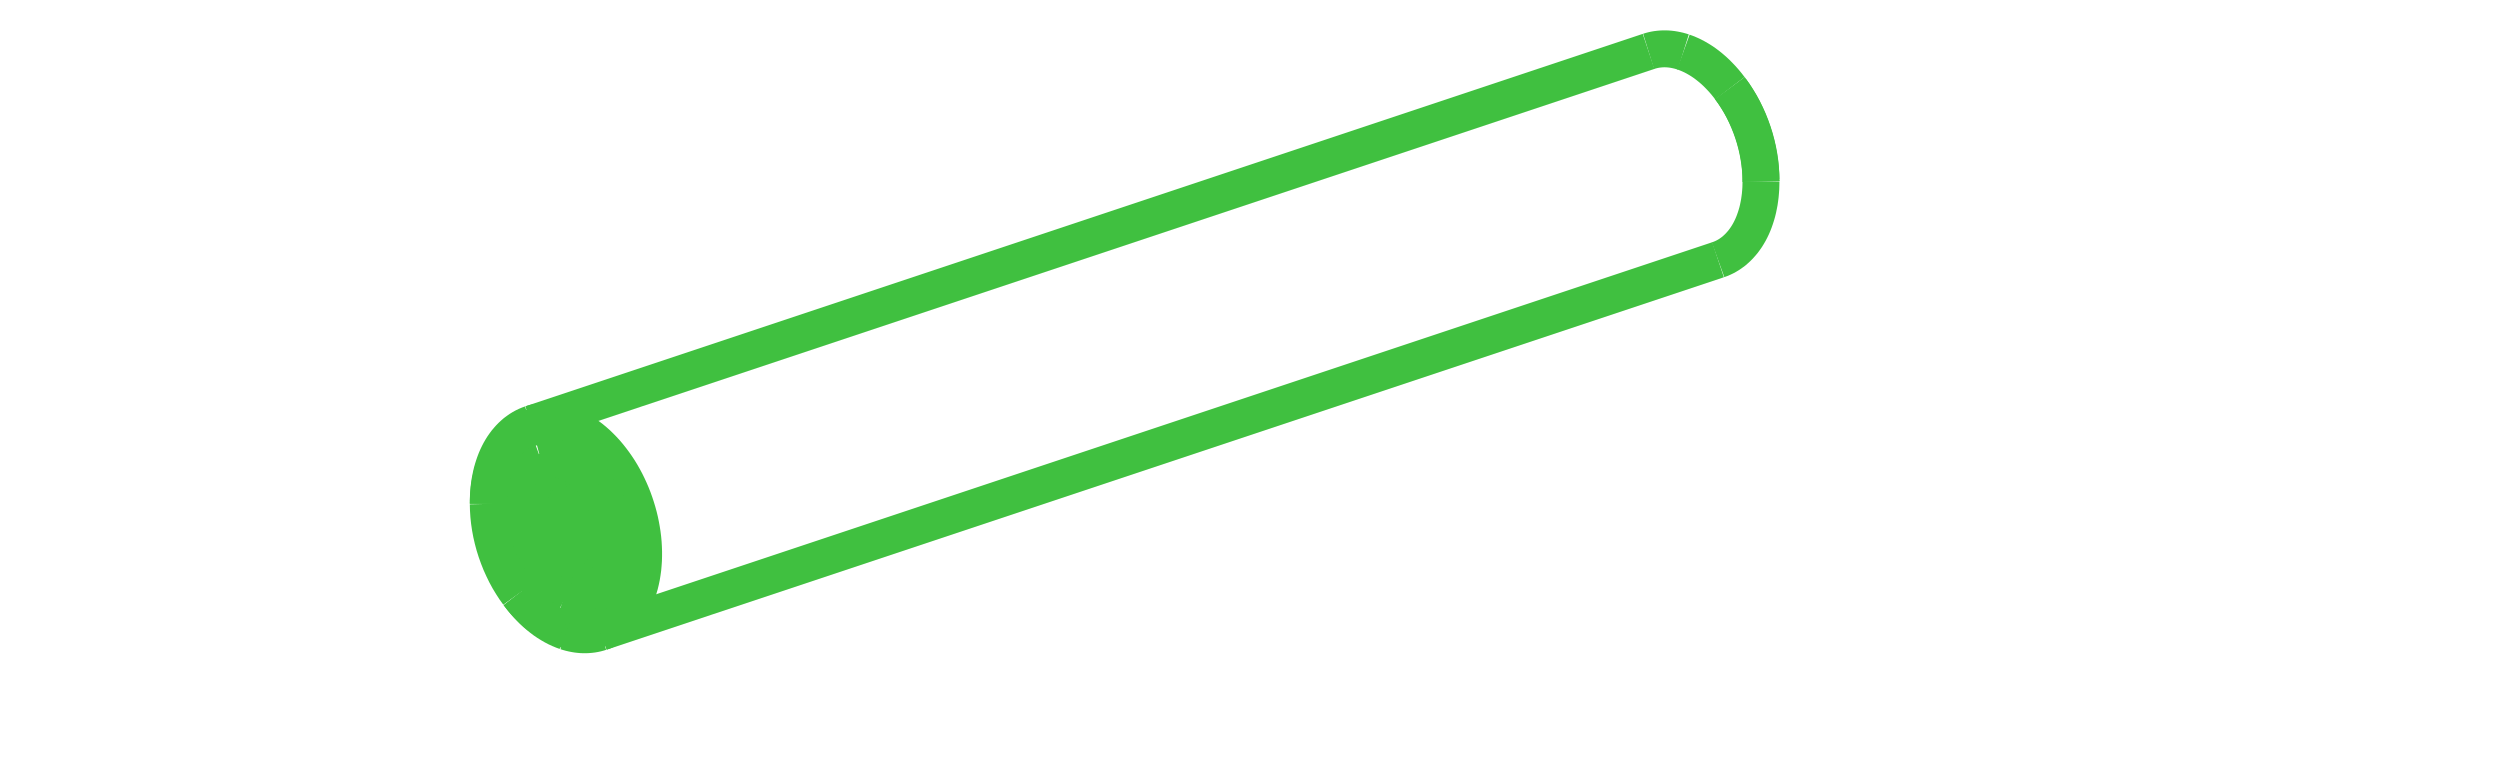
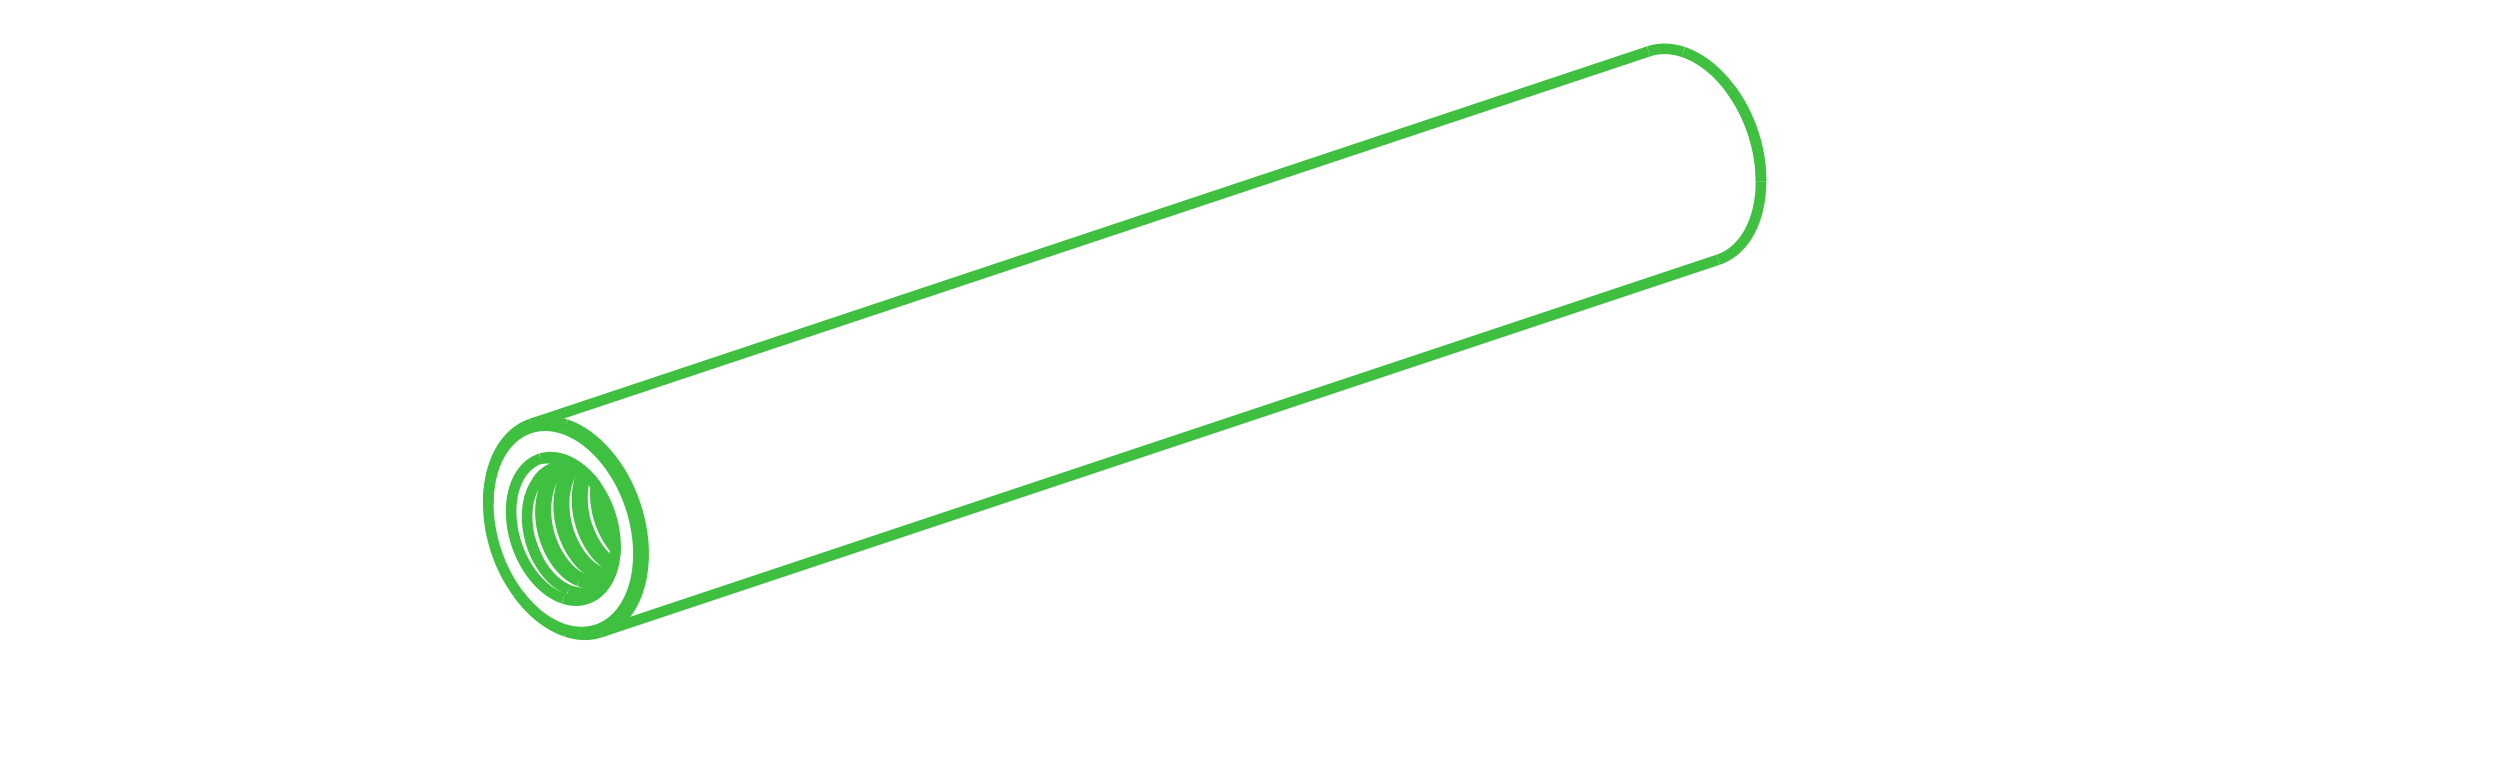
<svg xmlns="http://www.w3.org/2000/svg" width="1024.0" height="320.0">
-   <g transform="scale(15.12248, -15.12248)   translate(30.46108,-9.257743)" stroke-width="1.0" fill="none">
-     <g stroke="rgb(32,64,32)" fill="none" stroke-dasharray="1.0,1.0">
+   <g transform="scale(15.12248, -15.12248)   translate(30.46108,-9.257743)" stroke-width="0.287" fill="none">
+     <g stroke="rgb(32,64,32)" fill="none" stroke-dasharray="0.287,0.287">

       </g>
    <g stroke="rgb(64,192,64)" fill="none">
      <path d="M-15.309,-3.152 L-15.345,-3.193 " />
      <path d="M-15.5,-3.43 L-15.539,-3.511 L-15.575,-3.597 L-15.608,-3.688 L-15.637,-3.782 " />
      <path d="M-15.345,-3.144 L-15.382,-3.185 " />
      <path d="M-15.568,-3.463 L-15.601,-3.531 L-15.631,-3.603 L-15.659,-3.678 L-15.685,-3.756 L-15.708,-3.837 L-15.728,-3.921 L-15.744,-4.007 L-15.758,-4.095 " />
      <path d="M-16.098,-5.367 L-16.062,-5.48 L-16.022,-5.594 L-15.976,-5.707 L-15.926,-5.818 L-15.871,-5.927 " />
      <path d="M-15.203,-7.778 L-15.103,-7.808 L-15.004,-7.832 L-14.905,-7.848 L-14.806,-7.858 L-14.709,-7.862 L-14.613,-7.858 L-14.518,-7.848 L-14.425,-7.831 L-14.334,-7.808 L-14.244,-7.778 L-14.158,-7.741 L-14.073,-7.698 L-13.992,-7.648 L-13.913,-7.593 L-13.838,-7.531 L-13.765,-7.463 L-13.696,-7.39 L-13.631,-7.311 L-13.57,-7.227 L-13.512,-7.137 L-13.459,-7.042 L-13.41,-6.943 L-13.365,-6.839 L-13.325,-6.731 L-13.289,-6.619 L-13.257,-6.503 L-13.231,-6.384 L-13.209,-6.261 L-13.192,-6.136 L-13.18,-6.008 L-13.172,-5.877 L-13.17,-5.745 L-13.172,-5.611 L-13.18,-5.476 L-13.192,-5.34 L-13.209,-5.203 L-13.231,-5.066 L-13.257,-4.929 L-13.289,-4.792 L-13.325,-4.656 L-13.365,-4.521 L-13.41,-4.387 L-13.459,-4.255 L-13.512,-4.125 L-13.57,-3.997 L-13.631,-3.872 L-13.696,-3.749 L-13.765,-3.63 L-13.838,-3.514 L-13.913,-3.402 L-13.992,-3.294 L-14.073,-3.19 L-14.158,-3.091 L-14.244,-2.997 L-14.334,-2.907 L-14.425,-2.823 L-14.518,-2.744 L-14.613,-2.67 L-14.709,-2.603 L-14.806,-2.541 L-14.905,-2.486 L-15.004,-2.436 L-15.103,-2.394 L-15.203,-2.357 " />
      <path d="M-15.132,-2.239 L-15.044,-2.271 L-14.956,-2.308 L-14.869,-2.349 L-14.782,-2.395 L-14.695,-2.446 L-14.609,-2.501 L-14.525,-2.561 L-14.441,-2.625 L-14.358,-2.694 L-14.277,-2.766 L-14.198,-2.843 L-14.12,-2.923 L-14.043,-3.007 L-13.969,-3.095 L-13.897,-3.186 L-13.827,-3.28 L-13.759,-3.377 L-13.693,-3.477 L-13.63,-3.58 L-13.57,-3.686 L-13.512,-3.794 L-13.458,-3.904 L-13.406,-4.016 L-13.357,-4.13 L-13.311,-4.246 L-13.269,-4.363 L-13.23,-4.481 L-13.194,-4.6 L-13.161,-4.72 L-13.132,-4.84 L-13.107,-4.961 L-13.085,-5.082 L-13.066,-5.203 L-13.051,-5.324 L-13.04,-5.444 L-13.033,-5.563 L-13.029,-5.682 L-13.029,-5.799 L-13.032,-5.915 L-13.04,-6.03 L-13.05,-6.143 L-13.065,-6.253 L-13.083,-6.362 L-13.105,-6.469 L-13.13,-6.573 L-13.159,-6.674 L-13.191,-6.772 L-13.227,-6.868 L-13.266,-6.96 L-13.308,-7.049 L-13.353,-7.134 L-13.402,-7.216 L-13.453,-7.294 L-13.508,-7.368 L-13.565,-7.438 L-13.625,-7.504 L-13.688,-7.565 L-13.753,-7.622 L-13.821,-7.675 L-13.891,-7.722 L-13.963,-7.766 L-14.037,-7.804 L-14.113,-7.838 L-14.191,-7.866 " />
      <path d="M-14.191,-7.866 L-14.246,-7.883 L-14.302,-7.898 L-14.358,-7.91 L-14.415,-7.92 L-14.473,-7.927 L-14.531,-7.932 L-14.59,-7.935 L-14.649,-7.935 L-14.708,-7.933 L-14.768,-7.928 L-14.828,-7.921 L-14.889,-7.911 L-14.949,-7.899 L-15.01,-7.885 L-15.071,-7.868 L-15.132,-7.849 " />
      <path d="M16.423,6.829 L16.515,6.701 L16.602,6.567 L16.686,6.428 L16.764,6.284 L16.836,6.136 L16.904,5.985 L16.965,5.831 L17.021,5.674 L17.071,5.515 L17.114,5.354 L17.151,5.193 L17.181,5.031 L17.205,4.869 L17.222,4.708 L17.232,4.548 L17.236,4.39 " />
      <path d="M16.073,2.222 L16.137,2.245 L16.201,2.272 L16.263,2.302 L16.323,2.335 L16.383,2.372 L16.44,2.412 L16.497,2.454 L16.551,2.501 L16.604,2.55 L16.655,2.602 L16.704,2.657 L16.752,2.714 L16.797,2.775 L16.841,2.838 L16.882,2.904 L16.922,2.973 L16.959,3.044 L16.994,3.117 L17.027,3.193 L17.057,3.271 L17.085,3.351 L17.111,3.433 L17.135,3.517 L17.156,3.603 L17.174,3.691 L17.191,3.78 L17.204,3.87 L17.216,3.963 L17.224,4.056 L17.231,4.151 L17.234,4.246 L17.236,4.343 " />
      <path d="M17.236,4.343 L17.232,4.506 L17.222,4.672 L17.204,4.839 L17.179,5.006 L17.148,5.174 L17.11,5.341 L17.065,5.507 L17.014,5.671 L16.956,5.834 L16.892,5.993 L16.823,6.15 L16.747,6.303 L16.666,6.452 L16.58,6.595 L16.49,6.734 L16.394,6.867 " />
      <path d="M16.394,6.867 L16.326,6.956 L16.255,7.042 L16.183,7.124 L16.108,7.203 L16.033,7.279 L15.956,7.351 L15.877,7.419 L15.797,7.483 L15.717,7.544 L15.635,7.6 L15.552,7.652 L15.469,7.7 L15.385,7.744 L15.301,7.783 L15.217,7.818 L15.132,7.849 " />
      <path d="M-14.326,-3.885 L-14.335,-4.004 L-14.338,-4.126 L-14.334,-4.249 L-14.323,-4.372 L-14.306,-4.494 L-14.283,-4.614 L-14.254,-4.731 L-14.22,-4.844 L-14.183,-4.95 L-14.141,-5.055 L-14.093,-5.159 L-14.041,-5.259 L-13.985,-5.357 L-13.924,-5.45 L-13.86,-5.538 L-13.792,-5.62 " />
      <path d="M-13.794,-5.376 L-13.837,-5.309 L-13.878,-5.239 L-13.916,-5.168 L-13.953,-5.095 L-13.987,-5.021 L-14.018,-4.947 L-14.047,-4.871 L-14.073,-4.795 L-14.098,-4.712 L-14.121,-4.626 L-14.141,-4.539 L-14.158,-4.45 L-14.171,-4.36 L-14.181,-4.27 L-14.188,-4.179 L-14.191,-4.088 " />
      <path d="M-14.696,-3.555 L-14.726,-3.631 L-14.752,-3.711 L-14.776,-3.795 L-14.795,-3.882 L-14.811,-3.972 L-14.822,-4.064 L-14.83,-4.158 L-14.833,-4.254 L-14.832,-4.35 L-14.827,-4.447 L-14.817,-4.544 L-14.804,-4.64 L-14.787,-4.735 L-14.766,-4.829 L-14.742,-4.92 L-14.715,-5.009 L-14.684,-5.099 L-14.649,-5.187 L-14.611,-5.275 L-14.57,-5.361 L-14.525,-5.445 L-14.476,-5.527 L-14.425,-5.606 L-14.372,-5.681 L-14.315,-5.752 L-14.257,-5.818 L-14.197,-5.88 L-14.136,-5.937 L-14.073,-5.988 L-14.01,-6.034 L-13.946,-6.075 L-13.883,-6.109 " />
      <path d="M-13.848,-5.994 L-13.905,-5.955 L-13.96,-5.911 L-14.016,-5.863 L-14.07,-5.811 L-14.123,-5.755 L-14.174,-5.695 L-14.224,-5.631 L-14.272,-5.565 L-14.318,-5.496 L-14.362,-5.424 L-14.403,-5.35 L-14.441,-5.274 L-14.477,-5.197 L-14.51,-5.119 L-14.54,-5.039 L-14.568,-4.96 L-14.592,-4.88 L-14.615,-4.798 L-14.634,-4.714 L-14.651,-4.628 L-14.664,-4.542 L-14.674,-4.455 L-14.681,-4.367 L-14.685,-4.28 L-14.685,-4.193 L-14.682,-4.107 L-14.676,-4.022 L-14.666,-3.938 L-14.652,-3.857 L-14.636,-3.777 L-14.616,-3.7 L-14.594,-3.627 " />
      <path d="M-15.007,-3.414 L-15.04,-3.456 L-15.071,-3.499 L-15.1,-3.544 L-15.128,-3.591 L-15.167,-3.667 L-15.203,-3.749 L-15.235,-3.836 L-15.262,-3.928 L-15.285,-4.023 L-15.304,-4.123 L-15.317,-4.225 L-15.325,-4.331 L-15.328,-4.437 L-15.326,-4.545 L-15.318,-4.653 L-15.306,-4.761 L-15.288,-4.868 L-15.266,-4.972 L-15.24,-5.075 L-15.21,-5.174 L-15.176,-5.272 L-15.137,-5.369 L-15.095,-5.465 L-15.048,-5.558 L-14.997,-5.649 L-14.943,-5.737 L-14.885,-5.821 L-14.824,-5.9 L-14.761,-5.974 L-14.695,-6.042 L-14.628,-6.104 L-14.559,-6.16 L-14.49,-6.209 L-14.42,-6.251 L-14.351,-6.287 L-14.282,-6.316 " />
      <path d="M-14.135,-6.267 L-14.204,-6.238 L-14.273,-6.202 L-14.343,-6.16 L-14.412,-6.111 L-14.481,-6.055 L-14.548,-5.993 L-14.613,-5.924 L-14.677,-5.851 L-14.738,-5.772 L-14.795,-5.688 L-14.85,-5.6 L-14.901,-5.509 L-14.947,-5.416 L-14.99,-5.32 L-15.029,-5.223 L-15.063,-5.125 L-15.093,-5.026 L-15.119,-4.923 L-15.141,-4.818 L-15.158,-4.712 L-15.171,-4.604 L-15.178,-4.496 L-15.181,-4.388 L-15.178,-4.281 L-15.17,-4.176 L-15.156,-4.074 L-15.138,-3.974 L-15.115,-3.878 L-15.087,-3.787 L-15.055,-3.7 L-15.019,-3.618 L-14.98,-3.542 L-14.95,-3.491 L-14.918,-3.443 " />
      <path d="M-15.281,-3.383 L-15.333,-3.418 L-15.382,-3.457 L-15.429,-3.5 L-15.473,-3.546 L-15.515,-3.595 L-15.553,-3.646 L-15.589,-3.7 L-15.622,-3.756 L-15.662,-3.832 L-15.698,-3.914 L-15.73,-4.001 L-15.757,-4.093 L-15.78,-4.188 L-15.799,-4.288 L-15.812,-4.39 L-15.82,-4.496 L-15.823,-4.602 L-15.821,-4.71 L-15.813,-4.818 L-15.801,-4.926 L-15.783,-5.033 L-15.761,-5.137 L-15.735,-5.24 L-15.705,-5.339 L-15.671,-5.437 L-15.632,-5.534 L-15.59,-5.63 L-15.543,-5.723 L-15.492,-5.814 L-15.438,-5.902 L-15.38,-5.986 L-15.319,-6.065 L-15.256,-6.139 L-15.19,-6.207 L-15.123,-6.269 L-15.054,-6.325 L-14.985,-6.374 L-14.915,-6.416 L-14.846,-6.452 L-14.777,-6.481 " />
      <path d="M-14.63,-6.432 L-14.699,-6.403 L-14.768,-6.367 L-14.838,-6.325 L-14.907,-6.276 L-14.976,-6.22 L-15.043,-6.158 L-15.108,-6.089 L-15.172,-6.016 L-15.233,-5.937 L-15.29,-5.853 L-15.345,-5.765 L-15.396,-5.674 L-15.442,-5.581 L-15.485,-5.485 L-15.523,-5.388 L-15.558,-5.29 L-15.588,-5.191 L-15.614,-5.088 L-15.636,-4.983 L-15.653,-4.877 L-15.666,-4.769 L-15.673,-4.661 L-15.676,-4.553 L-15.673,-4.446 L-15.665,-4.341 L-15.651,-4.239 L-15.633,-4.139 L-15.61,-4.043 L-15.582,-3.952 L-15.55,-3.865 L-15.514,-3.783 L-15.475,-3.707 L-15.448,-3.66 L-15.418,-3.615 L-15.387,-3.571 L-15.354,-3.529 L-15.319,-3.489 L-15.282,-3.451 L-15.243,-3.416 L-15.203,-3.382 " />
      <path d="M-14.955,-3.429 L-15.023,-3.41 L-15.09,-3.395 L-15.157,-3.386 L-15.223,-3.382 L-15.289,-3.383 L-15.353,-3.39 L-15.416,-3.402 L-15.477,-3.42 " />
      <path d="M-15.477,-3.42 L-15.544,-3.446 L-15.609,-3.478 L-15.67,-3.518 L-15.729,-3.563 L-15.784,-3.614 L-15.836,-3.672 L-15.884,-3.734 L-15.928,-3.803 " />
      <path d="M-15.928,-3.803 L-15.883,-3.737 L-15.833,-3.676 L-15.779,-3.618 L-15.721,-3.566 L-15.66,-3.519 L-15.595,-3.478 L-15.527,-3.442 L-15.457,-3.413 " />
      <path d="M-14.282,-6.316 L-14.227,-6.335 L-14.172,-6.35 L-14.117,-6.361 L-14.062,-6.368 " />
      <path d="M-14.001,-6.306 L-14.068,-6.29 L-14.135,-6.267 " />
      <path d="M-14.303,-3.912 L-14.377,-3.827 L-14.453,-3.748 L-14.533,-3.676 L-14.614,-3.611 L-14.698,-3.554 L-14.783,-3.504 L-14.869,-3.463 L-14.955,-3.429 " />
      <path d="M-14.777,-6.481 L-14.716,-6.502 L-14.654,-6.518 L-14.592,-6.529 L-14.531,-6.535 L-14.469,-6.535 L-14.409,-6.53 L-14.35,-6.519 L-14.292,-6.503 " />
      <path d="M-14.292,-6.503 L-14.235,-6.481 L-14.18,-6.453 L-14.127,-6.42 L-14.078,-6.382 L-14.031,-6.338 L-13.987,-6.291 L-13.947,-6.238 L-13.91,-6.182 " />
      <path d="M-14.219,-6.474 L-14.27,-6.482 L-14.32,-6.486 L-14.372,-6.486 L-14.423,-6.482 L-14.475,-6.475 L-14.527,-6.464 L-14.579,-6.45 L-14.63,-6.432 " />
      <path d="M-15.063,-6.72 L-15.141,-6.684 L-15.22,-6.641 L-15.297,-6.592 L-15.373,-6.535 L-15.448,-6.472 L-15.52,-6.404 L-15.59,-6.33 L-15.657,-6.25 L-15.722,-6.164 L-15.783,-6.074 L-15.841,-5.979 L-15.896,-5.881 L-15.946,-5.779 L-15.992,-5.674 L-16.034,-5.566 L-16.072,-5.456 L-16.104,-5.344 L-16.131,-5.231 L-16.153,-5.117 L-16.169,-5.003 L-16.179,-4.889 L-16.184,-4.777 L-16.183,-4.665 L-16.177,-4.555 L-16.165,-4.447 L-16.147,-4.343 L-16.124,-4.242 L-16.095,-4.145 L-16.061,-4.052 L-16.022,-3.964 L-15.978,-3.88 L-15.928,-3.803 " />
      <path d="M-15.203,-6.953 L-15.262,-6.932 L-15.322,-6.907 L-15.381,-6.879 L-15.439,-6.848 L-15.498,-6.813 L-15.556,-6.776 L-15.613,-6.736 L-15.669,-6.692 L-15.725,-6.646 L-15.78,-6.597 L-15.833,-6.545 L-15.886,-6.491 L-15.938,-6.434 L-15.988,-6.375 L-16.036,-6.313 L-16.084,-6.249 L-16.129,-6.183 L-16.173,-6.115 L-16.216,-6.046 L-16.256,-5.974 L-16.295,-5.901 L-16.332,-5.827 L-16.367,-5.751 L-16.399,-5.674 L-16.43,-5.596 L-16.458,-5.517 L-16.485,-5.437 L-16.509,-5.356 L-16.53,-5.275 L-16.55,-5.194 L-16.566,-5.112 L-16.581,-5.031 L-16.593,-4.949 L-16.603,-4.868 L-16.61,-4.787 L-16.615,-4.706 L-16.617,-4.626 L-16.617,-4.547 L-16.614,-4.469 L-16.608,-4.392 L-16.601,-4.316 L-16.59,-4.241 L-16.578,-4.168 L-16.563,-4.096 L-16.545,-4.027 L-16.525,-3.959 L-16.503,-3.892 L-16.478,-3.828 L-16.452,-3.767 L-16.423,-3.707 L-16.392,-3.65 L-16.358,-3.595 L-16.323,-3.543 L-16.286,-3.494 L-16.247,-3.448 L-16.206,-3.404 L-16.163,-3.363 L-16.118,-3.325 L-16.072,-3.291 L-16.025,-3.259 L-15.976,-3.231 L-15.925,-3.206 L-15.874,-3.184 L-15.821,-3.165 " />
      <path d="M-15.119,-3.266 L-15.207,-3.233 L-15.296,-3.205 L-15.385,-3.184 L-15.473,-3.168 L-15.561,-3.159 L-15.648,-3.155 L-15.735,-3.157 L-15.821,-3.165 " />
      <path d="M-14.726,-3.452 L-14.676,-3.493 L-14.628,-3.537 L-14.58,-3.583 L-14.533,-3.631 L-14.486,-3.681 L-14.441,-3.733 L-14.397,-3.786 L-14.354,-3.842 " />
      <path d="M-14.354,-3.842 L-14.29,-3.931 L-14.229,-4.025 L-14.171,-4.121 L-14.117,-4.221 L-14.066,-4.324 L-14.02,-4.429 L-13.977,-4.537 L-13.938,-4.646 L-13.903,-4.757 L-13.873,-4.868 L-13.848,-4.981 L-13.826,-5.093 L-13.81,-5.206 L-13.798,-5.318 L-13.791,-5.429 L-13.789,-5.539 " />
      <path d="M-13.789,-5.539 L-13.79,-5.631 L-13.795,-5.722 L-13.804,-5.811 L-13.816,-5.898 L-13.831,-5.983 L-13.849,-6.066 L-13.871,-6.147 L-13.896,-6.225 L-13.924,-6.3 L-13.956,-6.372 L-13.99,-6.441 L-14.027,-6.507 L-14.067,-6.569 L-14.11,-6.628 L-14.155,-6.683 L-14.203,-6.734 L-14.253,-6.781 L-14.306,-6.824 L-14.36,-6.863 L-14.417,-6.897 L-14.476,-6.927 L-14.536,-6.953 L-14.598,-6.974 L-14.662,-6.99 L-14.726,-7.002 L-14.792,-7.009 L-14.859,-7.011 L-14.927,-7.009 L-14.995,-7.002 L-15.064,-6.99 L-15.133,-6.974 L-15.203,-6.953 " />
      <path d="M-14.726,-3.452 L-14.632,-3.534 L-14.541,-3.623 L-14.454,-3.719 L-14.37,-3.821 " />
      <path d="M-13.789,-5.52 L-13.791,-5.602 L-13.796,-5.684 L-13.805,-5.763 L-13.816,-5.841 L-13.83,-5.917 L-13.847,-5.991 L-13.867,-6.062 L-13.89,-6.131 L-13.916,-6.198 L-13.945,-6.262 L-13.976,-6.323 L-14.009,-6.381 L-14.045,-6.435 L-14.084,-6.486 L-14.125,-6.534 L-14.168,-6.578 L-14.214,-6.618 L-14.261,-6.654 L-14.31,-6.686 L-14.361,-6.714 L-14.413,-6.738 L-14.467,-6.758 L-14.523,-6.773 L-14.58,-6.785 L-14.638,-6.792 L-14.697,-6.794 L-14.756,-6.793 L-14.816,-6.787 L-14.877,-6.776 L-14.939,-6.762 L-15.001,-6.743 L-15.063,-6.72 " />
      <path d="M-14.314,-3.897 L-14.402,-3.792 L-14.496,-3.693 L-14.543,-3.646 L-14.592,-3.602 L-14.642,-3.559 L-14.693,-3.518 L-14.745,-3.479 L-14.797,-3.441 L-14.85,-3.407 L-14.903,-3.374 L-14.956,-3.343 L-15.011,-3.315 L-15.065,-3.289 L-15.119,-3.266 " />
      <path d="M15.132,7.849 L15.071,7.868 L15.01,7.885 L14.949,7.899 L14.889,7.911 L14.828,7.921 L14.768,7.928 L14.708,7.933 L14.649,7.935 L14.59,7.935 L14.531,7.932 L14.473,7.927 L14.415,7.92 L14.358,7.91 L14.302,7.898 L14.246,7.883 L14.191,7.866 " />
      <path d="M-15.132,-7.849 L-15.217,-7.818 L-15.301,-7.783 L-15.385,-7.744 L-15.469,-7.7 L-15.552,-7.652 L-15.635,-7.6 L-15.717,-7.544 L-15.797,-7.483 L-15.877,-7.419 L-15.956,-7.351 L-16.033,-7.279 L-16.108,-7.203 L-16.183,-7.124 L-16.255,-7.042 L-16.326,-6.956 L-16.394,-6.867 " />
      <path d="M-17.236,-4.343 L-17.234,-4.246 L-17.231,-4.151 L-17.224,-4.056 L-17.216,-3.963 L-17.204,-3.87 L-17.191,-3.78 L-17.174,-3.691 L-17.156,-3.603 L-17.135,-3.517 L-17.111,-3.433 L-17.085,-3.351 L-17.057,-3.271 L-17.027,-3.193 L-16.994,-3.117 L-16.959,-3.044 L-16.922,-2.973 L-16.882,-2.904 L-16.841,-2.838 L-16.797,-2.775 L-16.752,-2.714 L-16.704,-2.657 L-16.655,-2.602 L-16.604,-2.55 L-16.551,-2.501 L-16.497,-2.454 L-16.44,-2.412 L-16.383,-2.372 L-16.323,-2.335 L-16.263,-2.302 L-16.201,-2.272 L-16.137,-2.245 L-16.073,-2.222 " />
      <path d="M-16.073,-2.222 L-16.018,-2.205 L-15.962,-2.19 L-15.906,-2.178 L-15.849,-2.168 L-15.791,-2.161 L-15.733,-2.156 L-15.675,-2.153 L-15.615,-2.153 L-15.556,-2.155 L-15.496,-2.16 L-15.436,-2.167 L-15.375,-2.177 L-15.315,-2.189 L-15.254,-2.203 L-15.193,-2.22 L-15.132,-2.239 " />
      <path d="M-15.821,-3.165 L-15.757,-3.148 L-15.691,-3.135 L-15.625,-3.127 L-15.557,-3.124 L-15.488,-3.126 L-15.419,-3.132 L-15.349,-3.143 L-15.279,-3.159 L-15.209,-3.18 L-15.138,-3.205 L-15.068,-3.235 L-14.998,-3.27 L-14.929,-3.309 L-14.86,-3.352 L-14.793,-3.4 L-14.726,-3.452 " />
      <path d="M-15.203,-2.357 L-15.303,-2.327 L-15.402,-2.304 L-15.501,-2.287 L-15.599,-2.277 L-15.697,-2.274 L-15.793,-2.277 L-15.888,-2.287 L-15.981,-2.304 L-16.072,-2.328 L-16.161,-2.358 L-16.248,-2.394 L-16.332,-2.437 L-16.414,-2.487 L-16.492,-2.542 L-16.568,-2.604 L-16.64,-2.672 L-16.709,-2.745 L-16.774,-2.824 L-16.836,-2.909 L-16.893,-2.998 L-16.946,-3.093 L-16.996,-3.192 L-17.041,-3.296 L-17.081,-3.404 L-17.117,-3.516 L-17.148,-3.632 L-17.175,-3.752 L-17.197,-3.874 L-17.214,-4 L-17.226,-4.128 L-17.233,-4.258 L-17.236,-4.39 " />
      <path d="M-17.236,-4.39 L-17.232,-4.548 L-17.222,-4.708 L-17.205,-4.869 L-17.181,-5.031 L-17.151,-5.193 L-17.114,-5.354 L-17.071,-5.515 L-17.021,-5.674 L-16.965,-5.831 L-16.904,-5.985 L-16.836,-6.136 L-16.764,-6.284 L-16.686,-6.428 L-16.602,-6.567 L-16.515,-6.701 L-16.423,-6.829 " />
      <path d="M-16.423,-6.829 L-16.356,-6.915 L-16.288,-6.998 L-16.218,-7.078 L-16.146,-7.154 L-16.073,-7.227 L-15.999,-7.297 L-15.923,-7.363 L-15.846,-7.425 L-15.768,-7.483 L-15.689,-7.538 L-15.609,-7.588 L-15.528,-7.635 L-15.447,-7.677 L-15.366,-7.715 L-15.285,-7.749 L-15.203,-7.778 " />
      <path d="M16.423,6.829 L16.394,6.867 " />
      <path d="M17.236,4.39 L17.236,4.343 " />
      <path d="M16.073,2.222 L-14.191,-7.866 " />
      <path d="M14.191,7.866 L-16.073,-2.222 " />
      <path d="M-16.423,-6.829 L-16.394,-6.867 " />
      <path d="M-17.236,-4.39 L-17.236,-4.343 " />
    </g>
  </g>
</svg>
